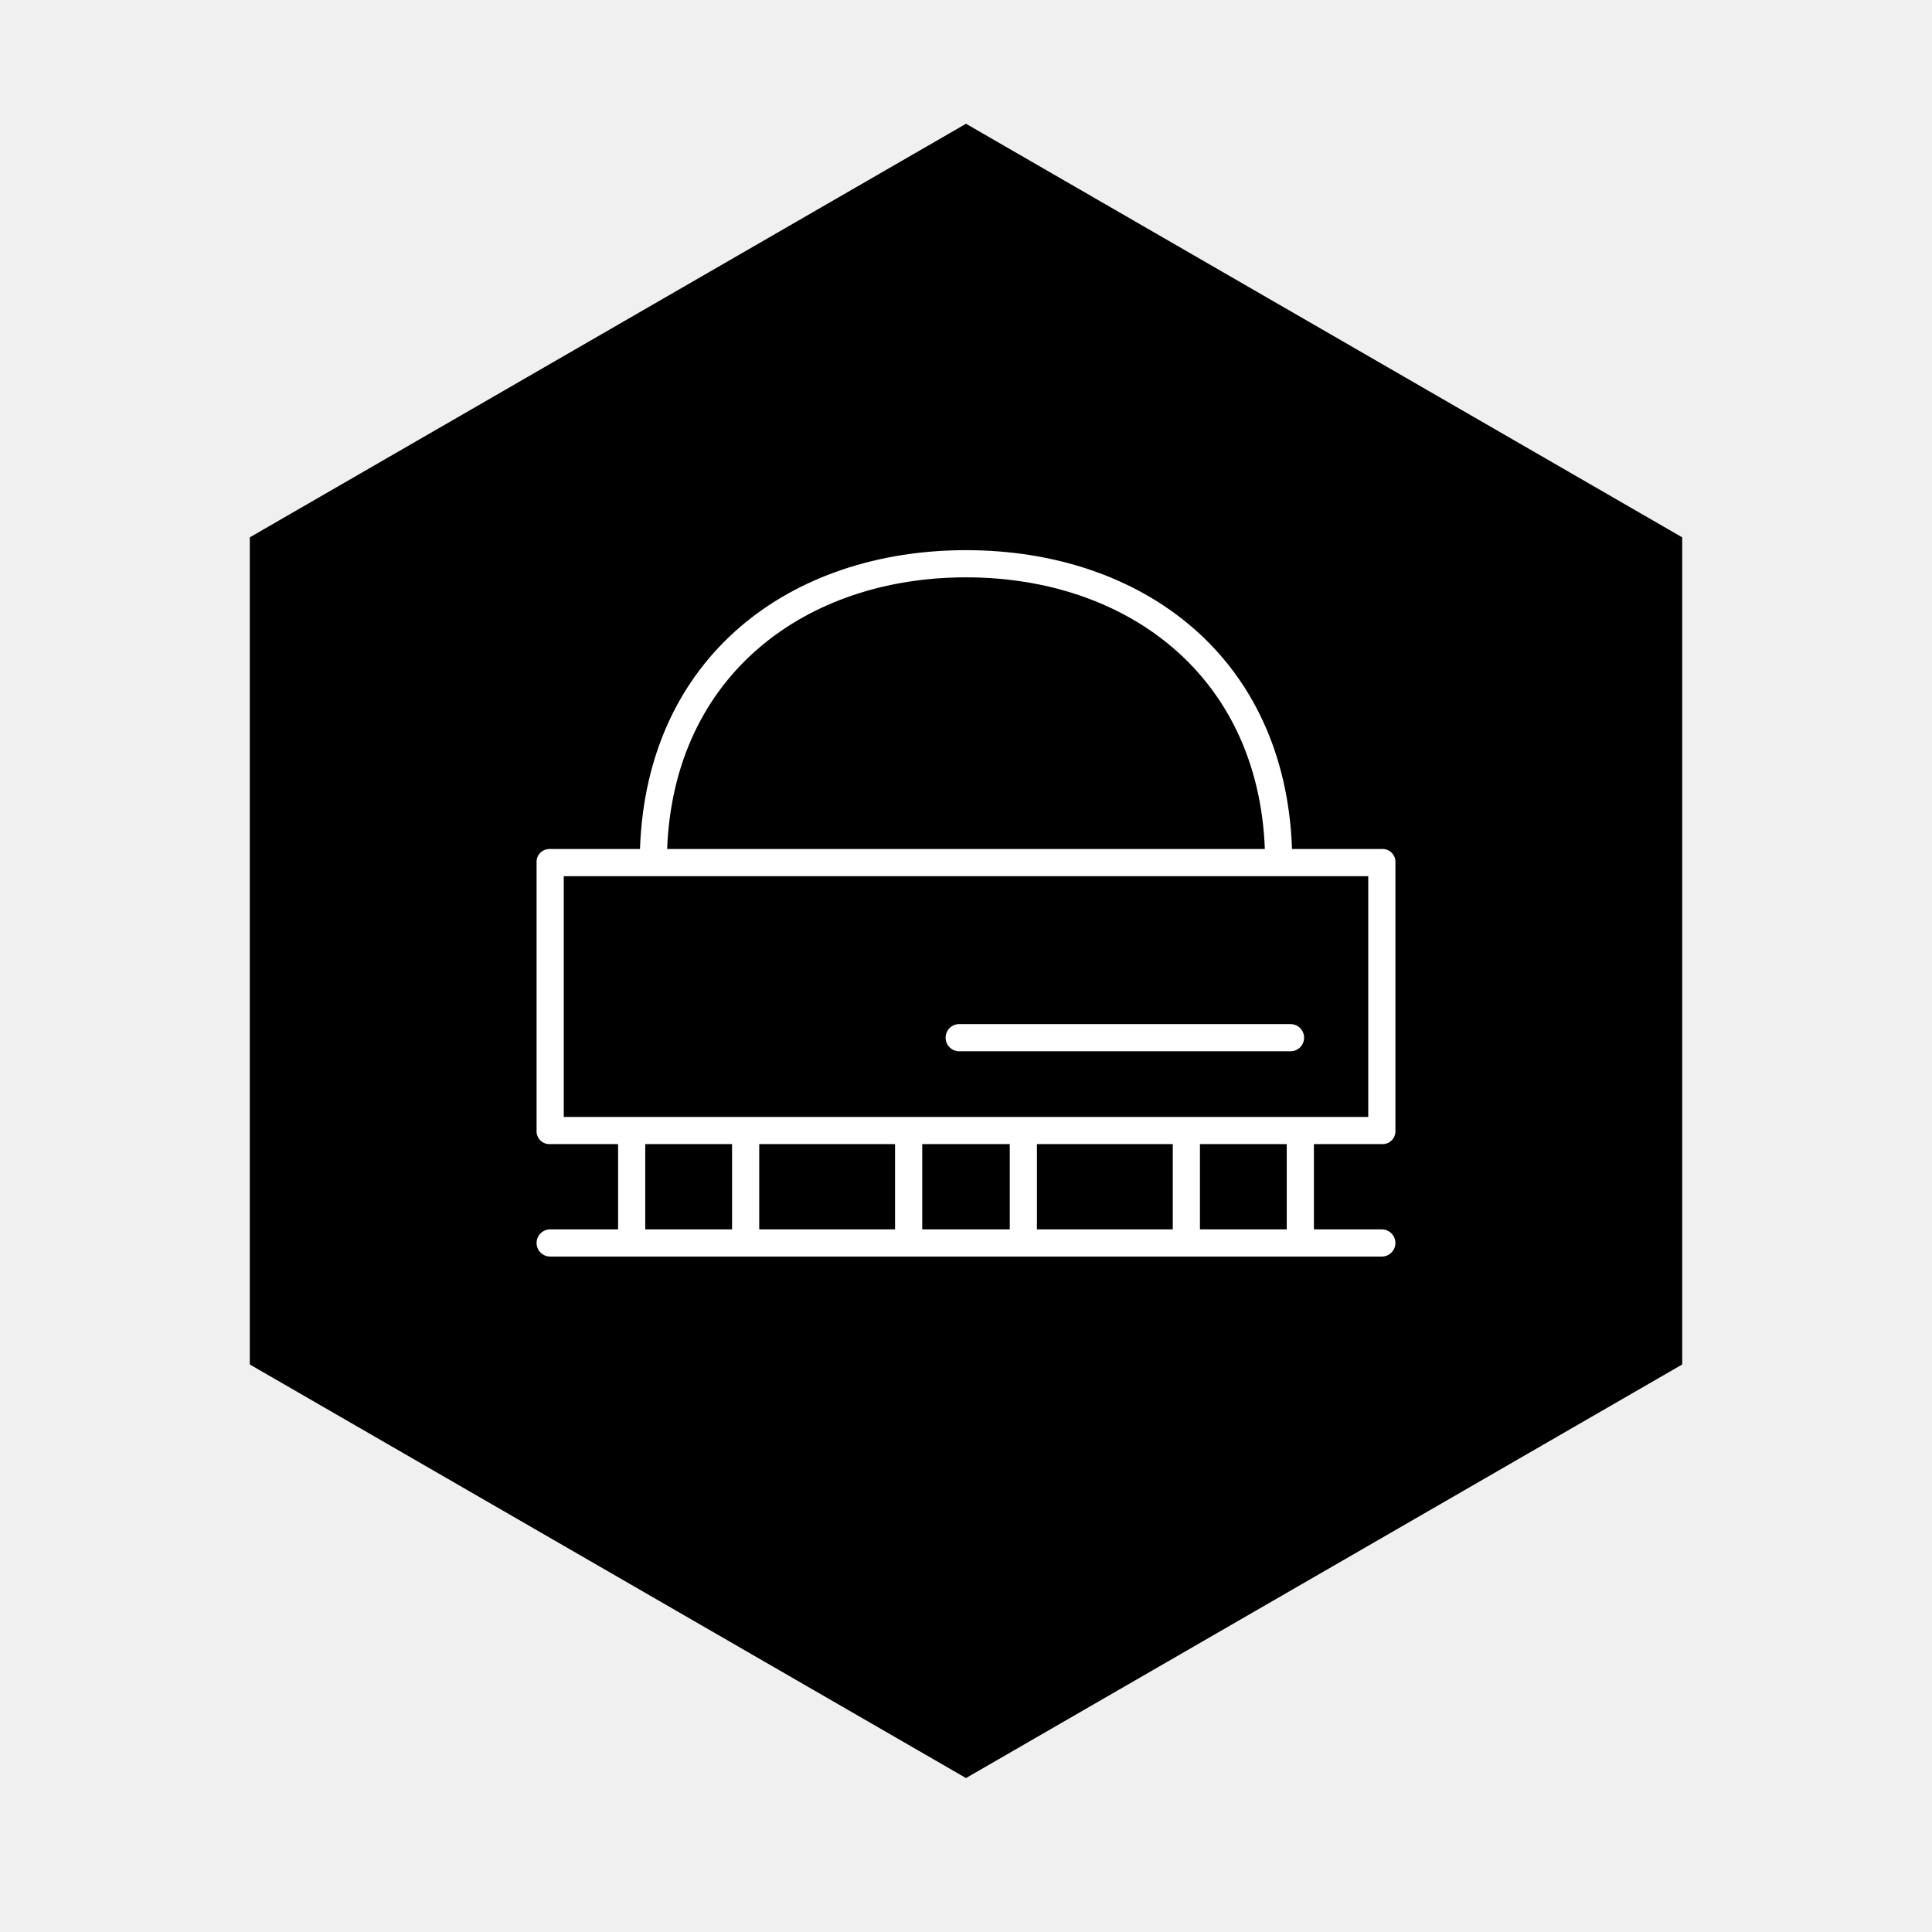
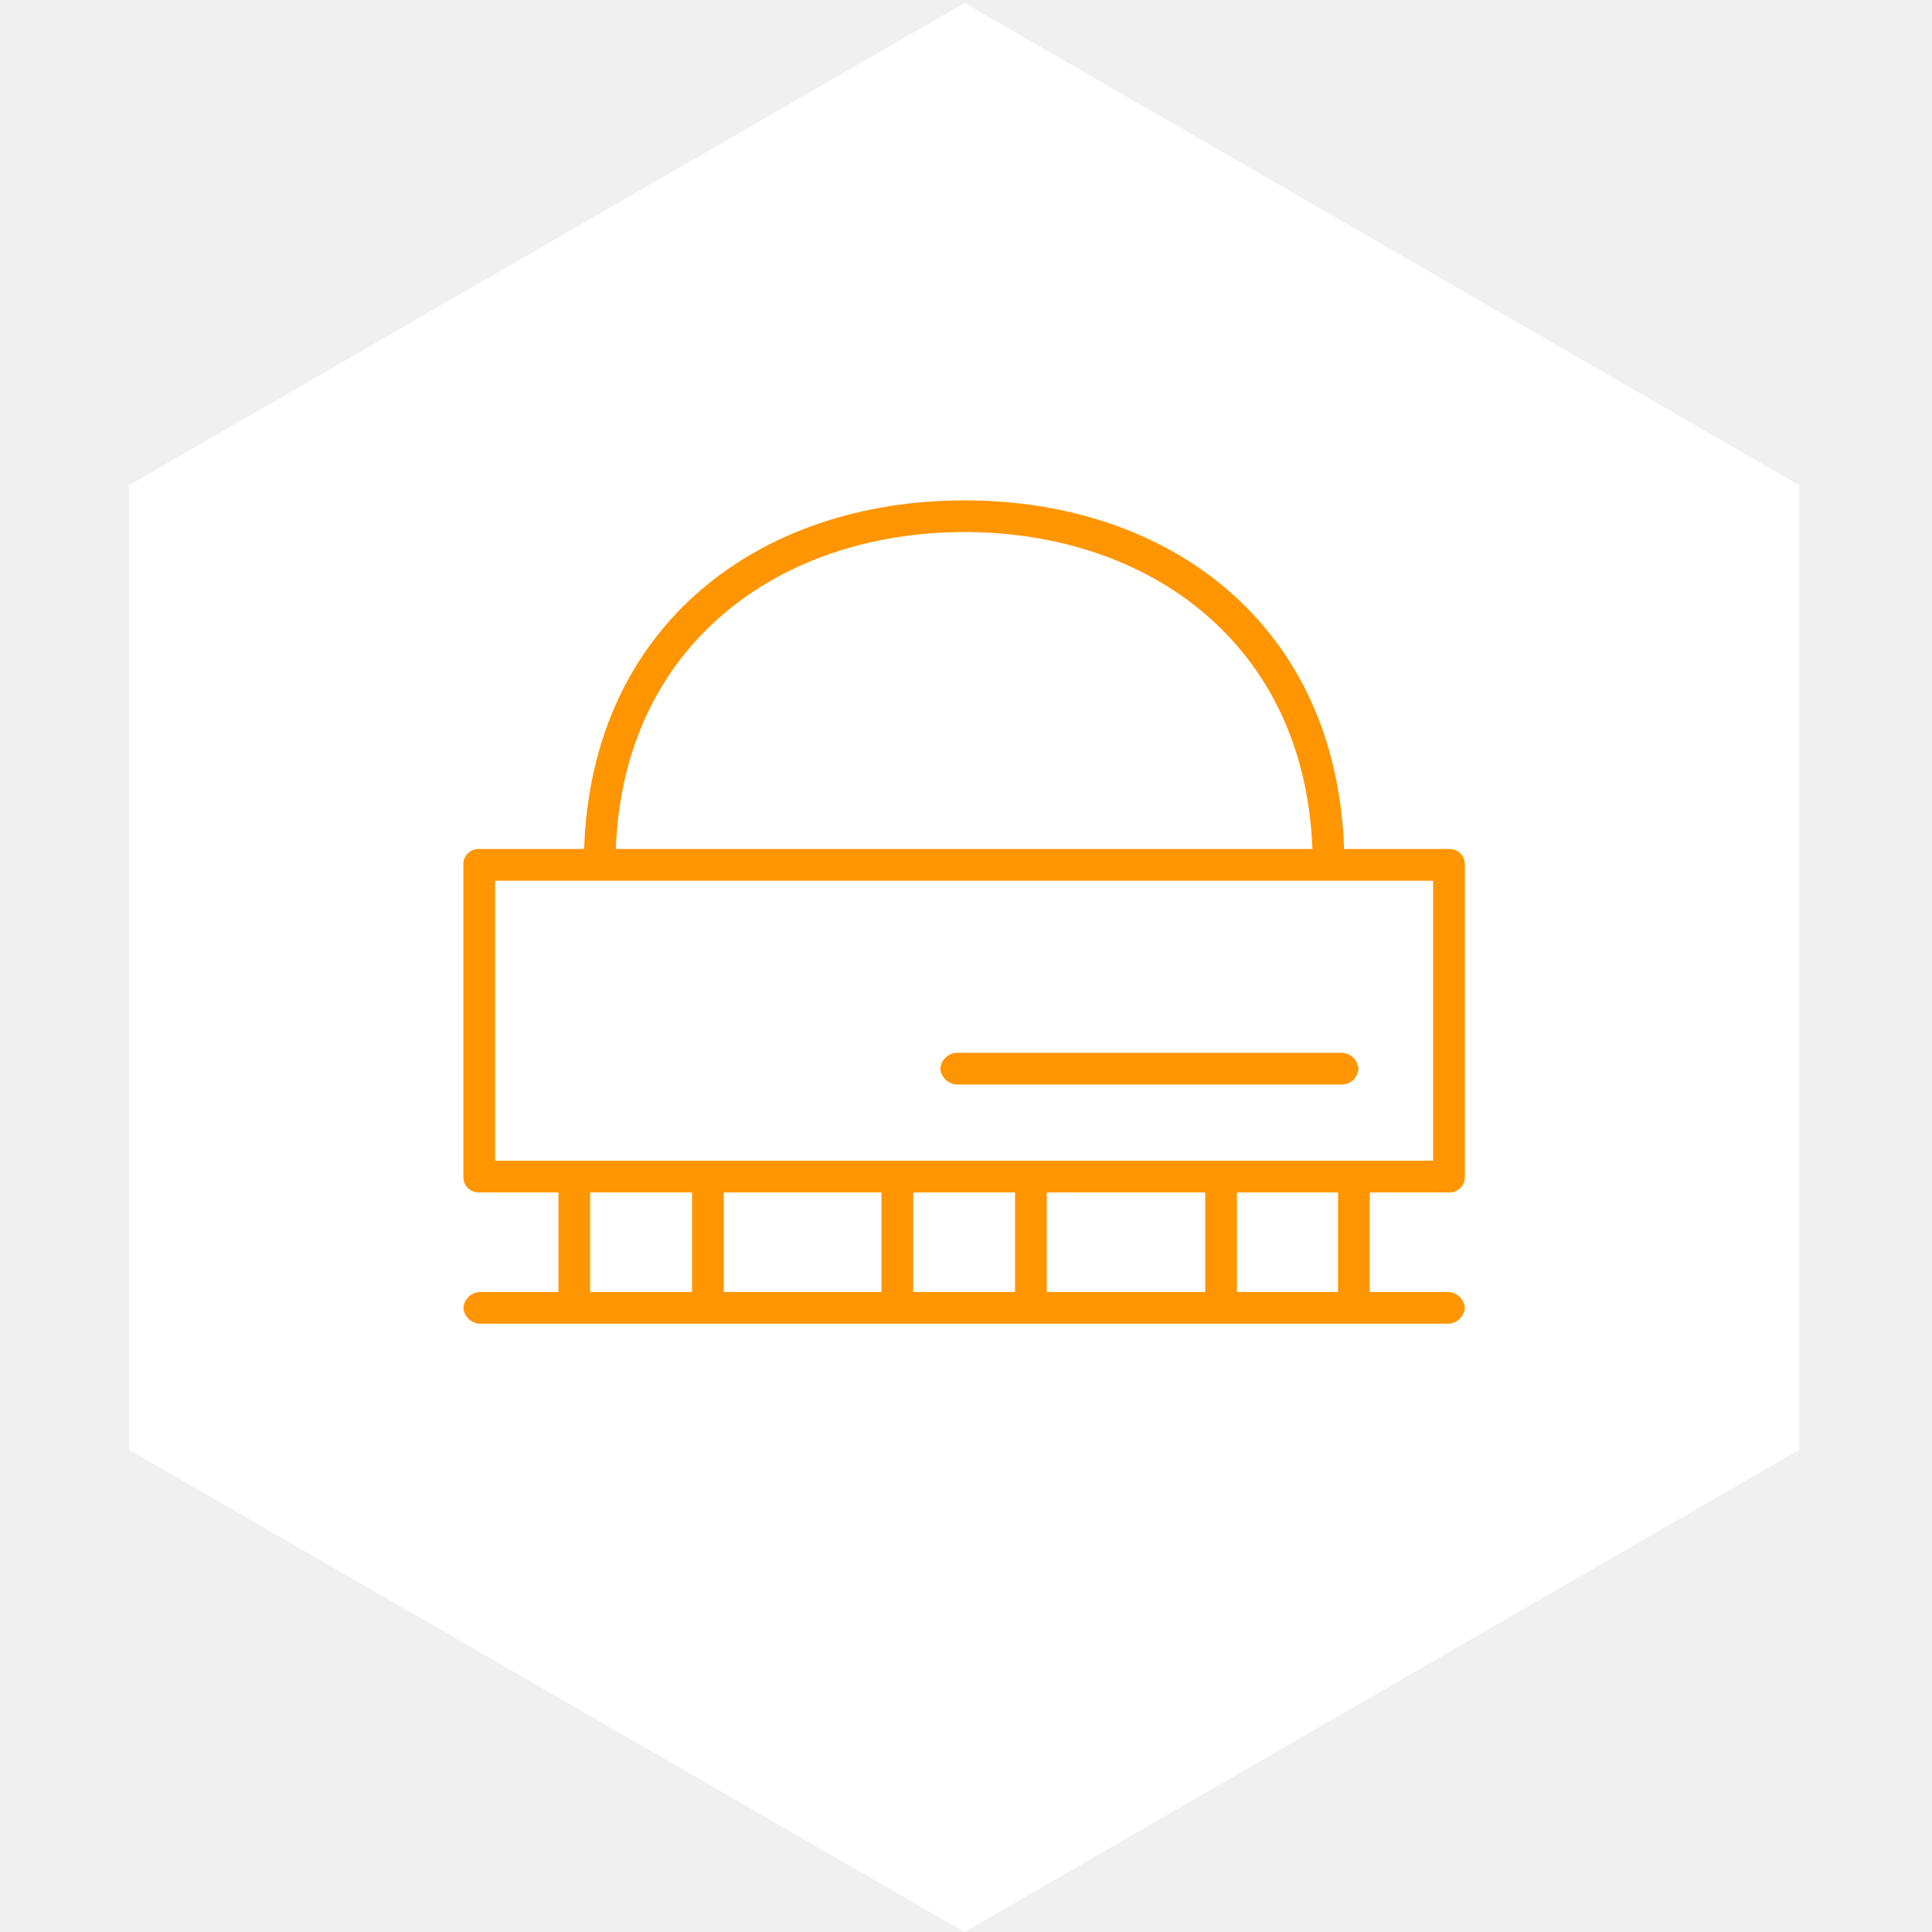
<svg xmlns="http://www.w3.org/2000/svg" width="256" height="256" viewBox="0 0 256 256">
-   <path d="M128 16.4l94.9 54.8v109.6L128 235.6l-94.9-54.8V71.2L128 16.4z" />
-   <path fill="#fff" d="M72.9 166.5a1.8 1.8 0 0 1 0-3.6h9v-11.3h-9a1.7 1.7 0 0 1-1.8-1.8v-35.5a1.7 1.7 0 0 1 1.8-1.8h11.9c.9-25.6 20-39.6 43.2-39.6s42.3 14 43.2 39.6h11.9a1.7 1.7 0 0 1 1.8 1.8v35.5a1.7 1.7 0 0 1-1.8 1.8h-9v11.3h9a1.8 1.8 0 1 1 0 3.6zm1.8-50.4V148h106.6v-31.9zm10.8 35.5v11.3H97v-11.3zm2.9-39.1h79.2c-.9-23.2-18.5-36-39.6-36s-38.7 12.8-39.6 36zm12.2 39.1v11.3h18v-11.3zm21.6 0v11.3h11.6v-11.3zm48.8-12.3h-43.9a1.8 1.8 0 1 1 0-3.6H171a1.8 1.8 0 0 1 0 3.6zm-33.6 12.3v11.3h18v-11.3zm21.6 0v11.3h11.5v-11.3z" />
+   <path fill="#fff" d="M127.8.4l110.6 63.9v127.8L127.8 256 17.1 192.1V64.3L127.8.4z" />
+   <path fill="#ff9500" d="M63.5 175.4a2.3 2.3 0 0 1-2.1-2.1 2.3 2.3 0 0 1 2.1-2.1H74V158H63.5a2 2 0 0 1-2.1-2.1v-41.3a2 2 0 0 1 2.1-2.1h13.9c1-29.8 23.3-46.2 50.4-46.2s49.3 16.4 50.3 46.2H192a2 2 0 0 1 2.1 2.1v41.3a2 2 0 0 1-2.1 2.1h-10.5v13.2H192a2.3 2.3 0 0 1 2.1 2.1 2.3 2.3 0 0 1-2.1 2.1zm2.1-58.7v37.1h124.3v-37.1zM78.2 158v13.2h13.5V158zm3.4-45.5h92.3c-1-27.1-21.6-42-46.1-42s-45.2 14.9-46.2 42zM95.9 158v13.2h20.9V158zm25.1 0v13.2h13.5V158zm56.9-14.3h-51.2a2.3 2.3 0 0 1-2.1-2.1 2.3 2.3 0 0 1 2.1-2.1h51.2a2.3 2.3 0 0 1 2.1 2.1 2.2 2.2 0 0 1-2.1 2.1zM138.7 158v13.2h21V158zm25.2 0v13.2h13.4V158z" />
</svg>
